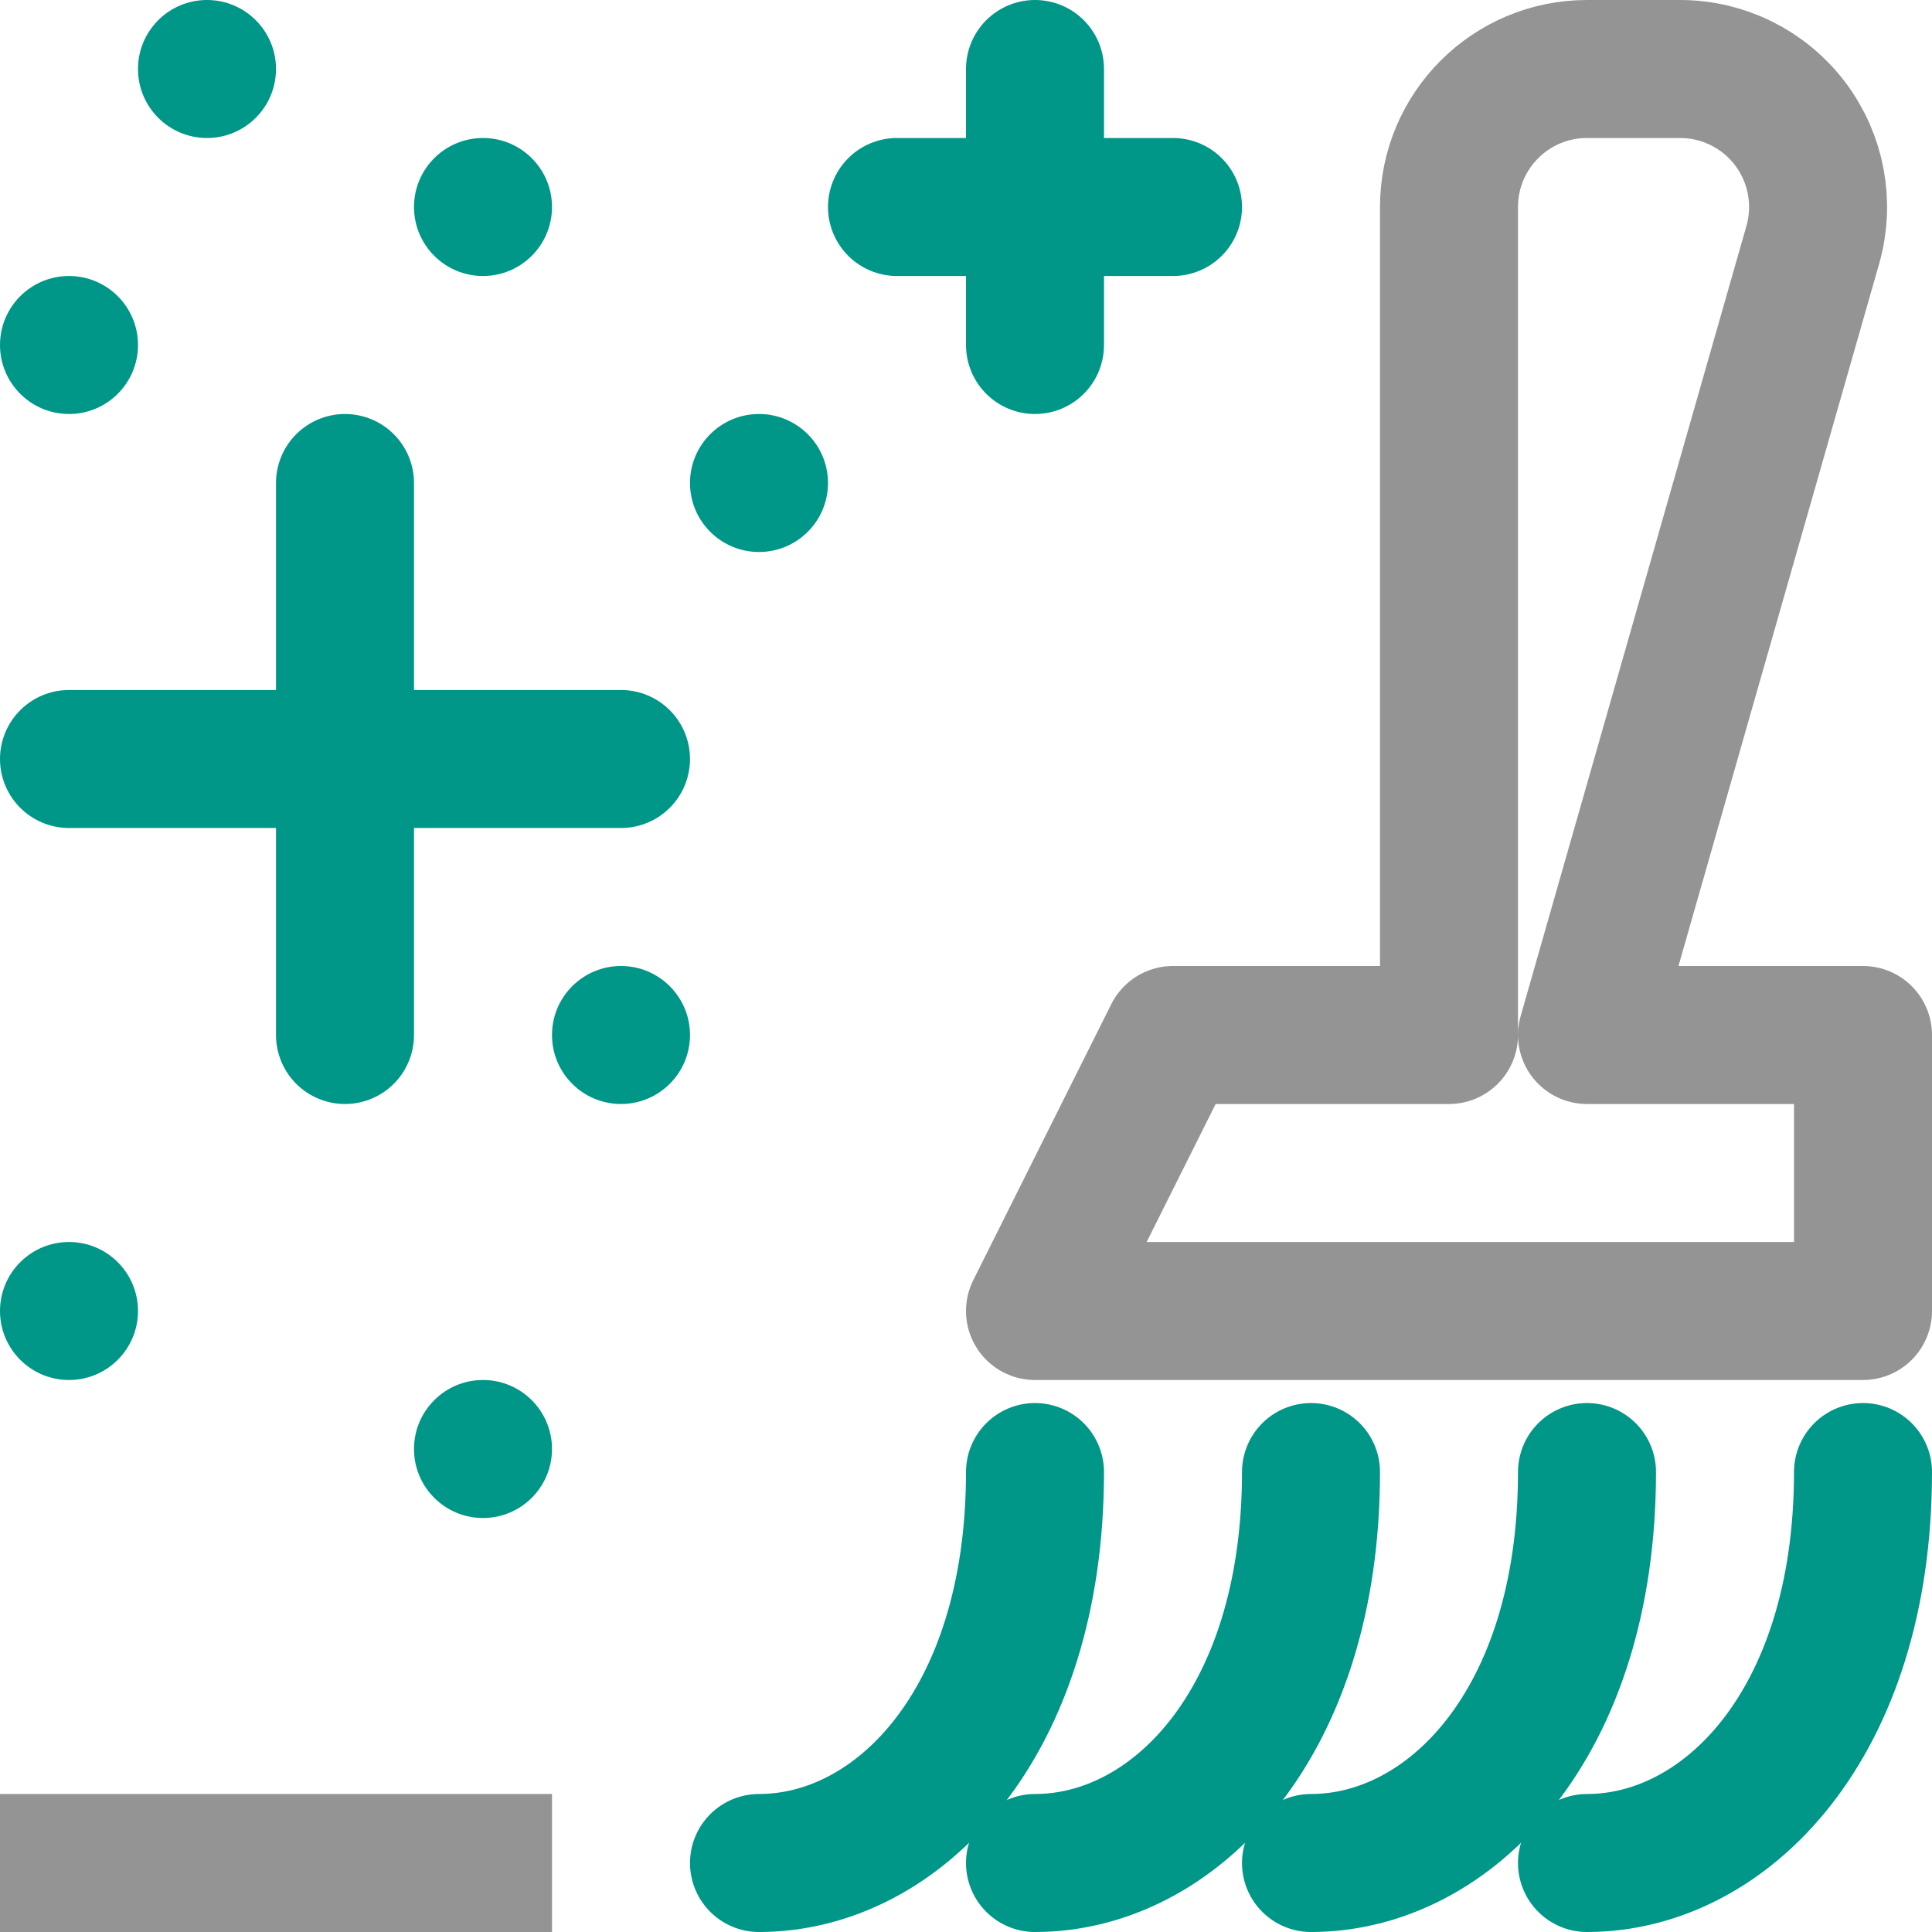
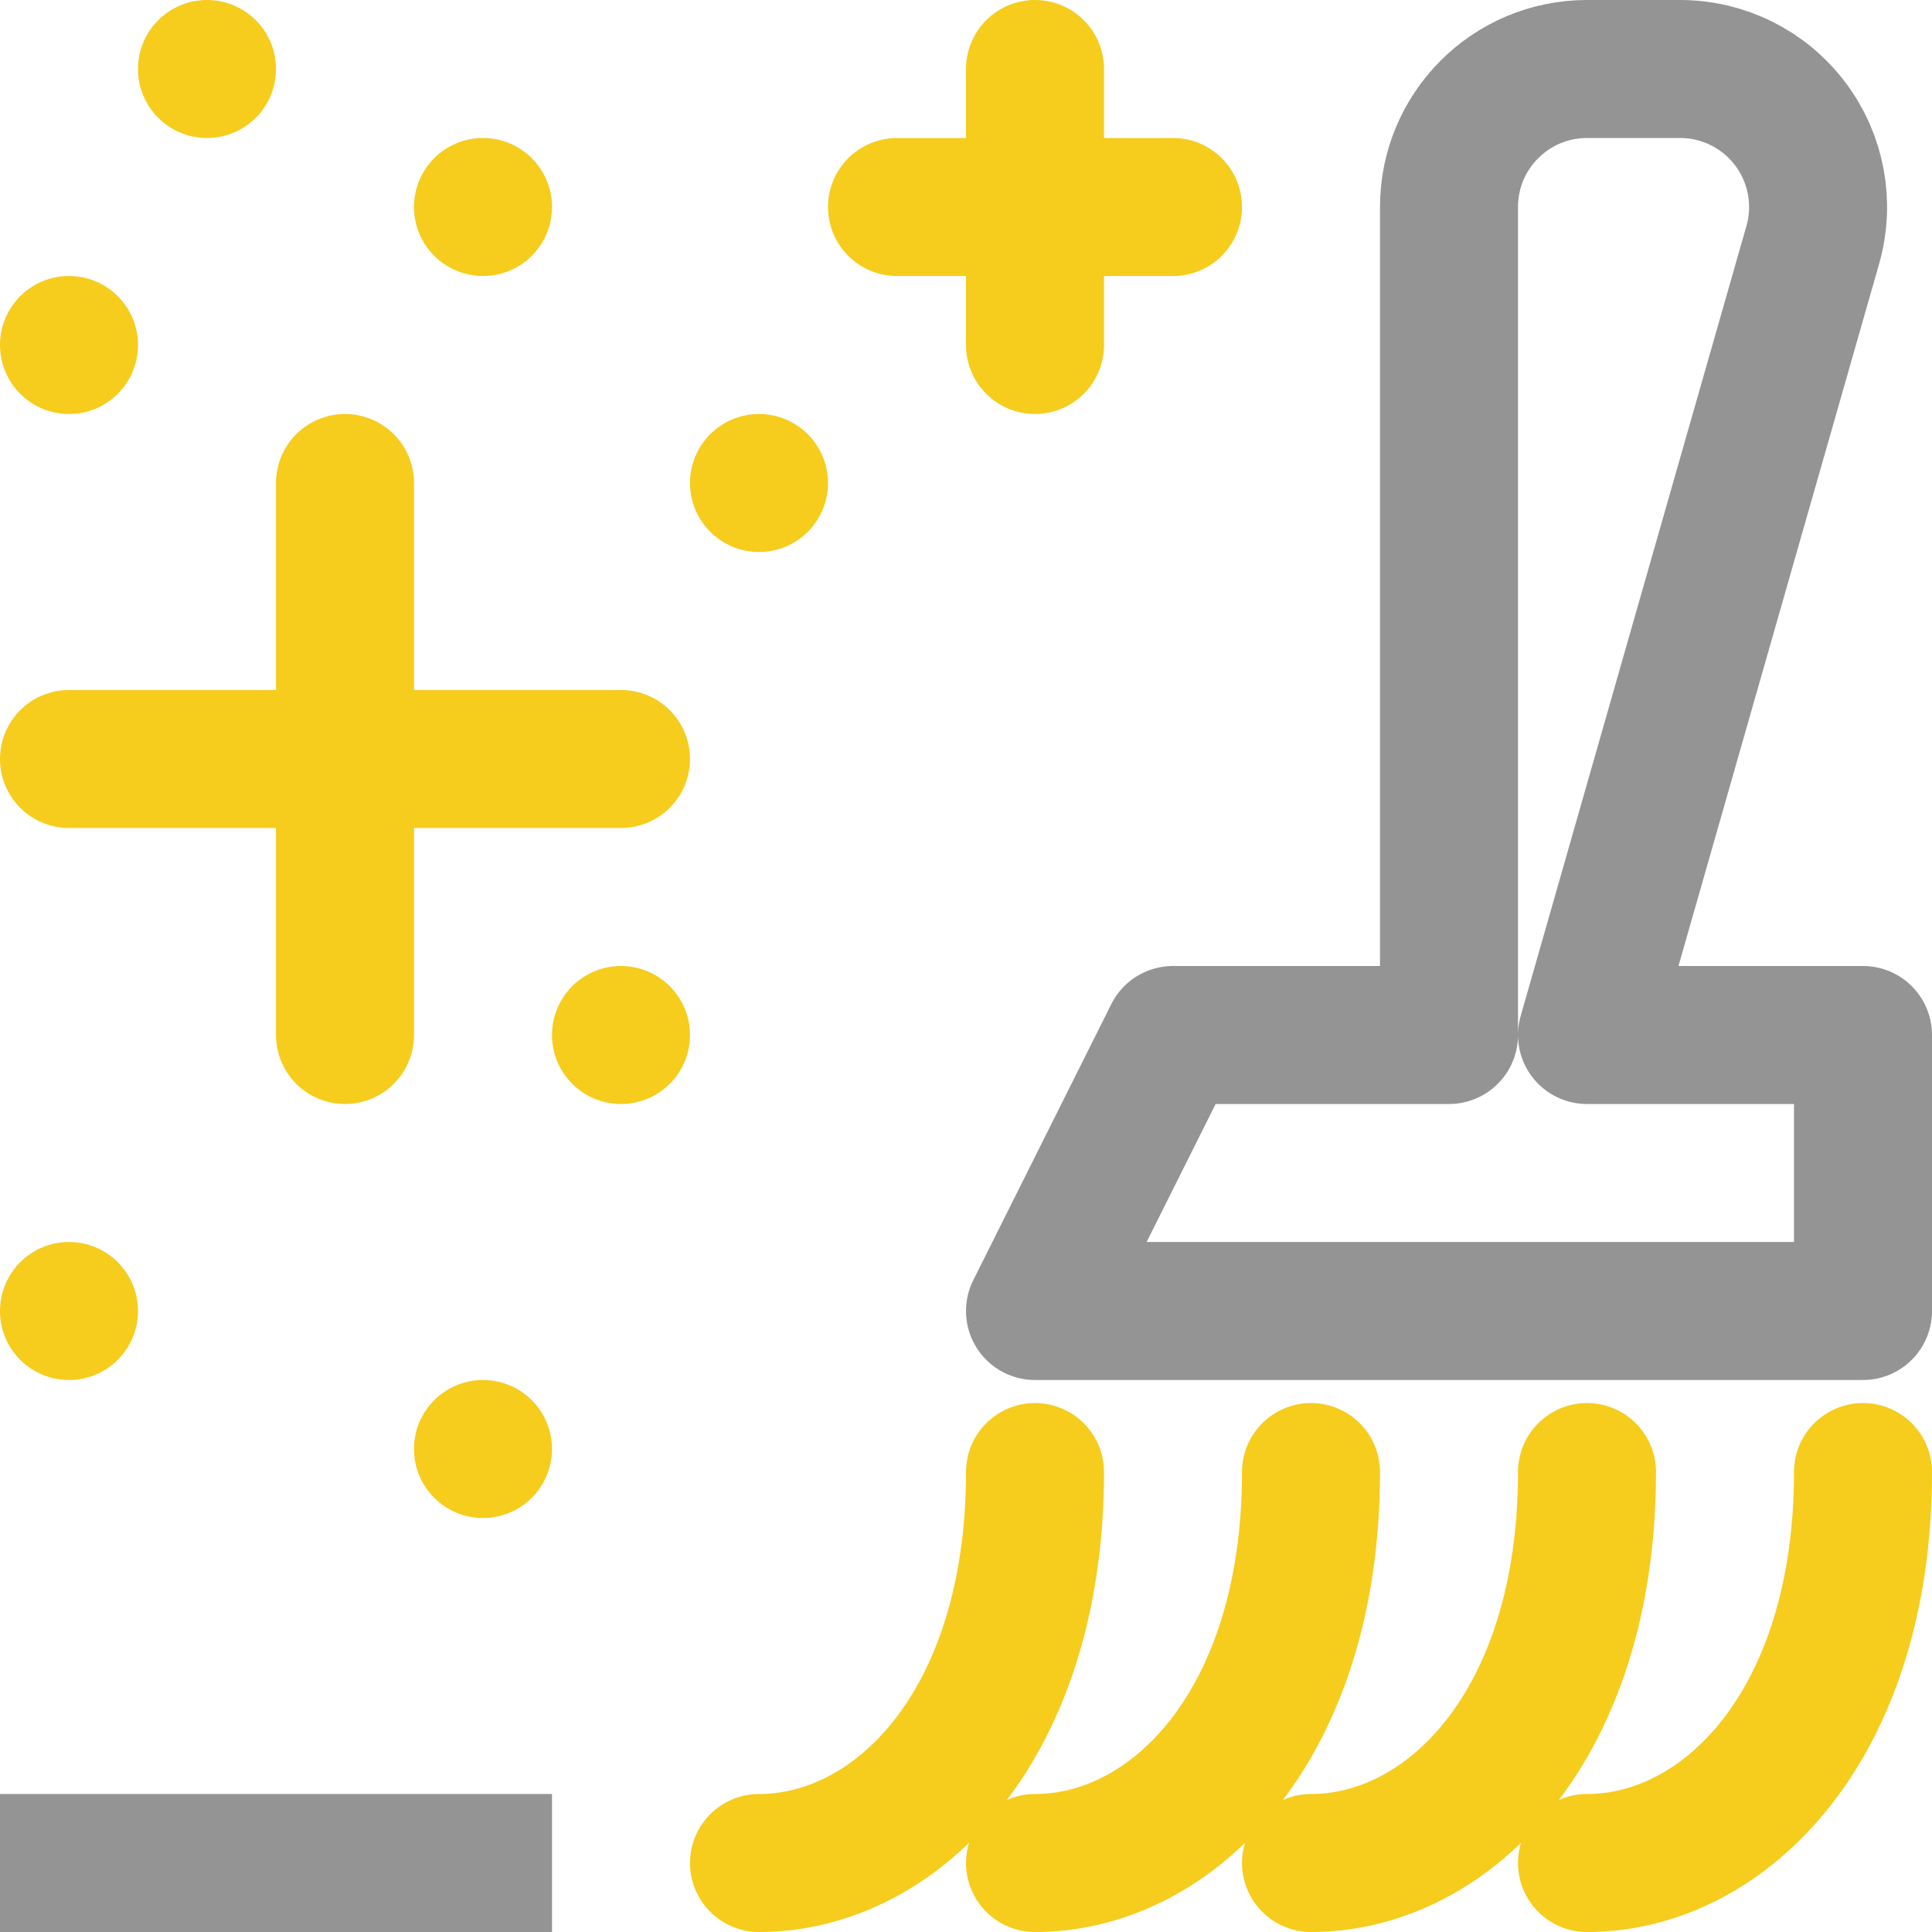
<svg xmlns="http://www.w3.org/2000/svg" width="14" height="14" viewBox="0 0 14 14">
  <line x1="3.5" y1="13.5" x2="0.5" y2="13.5" style="fill:none;stroke:#949494;stroke-linecap:square;stroke-linejoin:round" />
-   <line x1="6.5" y1="1.5" x2="8.5" y2="1.5" style="fill:none;stroke:#009688;stroke-linecap:round;stroke-linejoin:round" />
-   <line x1="7.5" y1="0.5" x2="7.5" y2="2.5" style="fill:none;stroke:#009688;stroke-linecap:round;stroke-linejoin:round" />
-   <line x1="0.5" y1="5.5" x2="4.5" y2="5.5" style="fill:none;stroke:#009688;stroke-linecap:round;stroke-linejoin:round" />
-   <line x1="2.5" y1="3.5" x2="2.5" y2="7.5" style="fill:none;stroke:#009688;stroke-linecap:round;stroke-linejoin:round" />
-   <circle cx="0.5" cy="2.5" r="0.5" style="fill:#009688" />
-   <circle cx="5.5" cy="3.5" r="0.5" style="fill:#009688" />
-   <circle cx="4.5" cy="7.5" r="0.5" style="fill:#009688" />
-   <circle cx="3.5" cy="10.5" r="0.5" style="fill:#009688" />
-   <circle cx="0.5" cy="9.5" r="0.5" style="fill:#009688" />
-   <circle cx="3.5" cy="1.5" r="0.5" style="fill:#009688" />
-   <circle cx="1.5" cy="0.5" r="0.5" style="fill:#009688" />
-   <path d="M13.5,10.667c0,1.833-1,2.833-2,2.833" style="fill:none;stroke:#009688;stroke-linecap:round;stroke-linejoin:round" />
-   <path d="M11.5,10.667c0,1.833-1,2.833-2,2.833" style="fill:none;stroke:#009688;stroke-linecap:round;stroke-linejoin:round" />
-   <path d="M9.5,10.667c0,1.833-1,2.833-2,2.833" style="fill:none;stroke:#009688;stroke-linecap:round;stroke-linejoin:round" />
-   <path d="M7.5,10.667c0,1.833-1,2.833-2,2.833" style="fill:none;stroke:#009688;stroke-linecap:round;stroke-linejoin:round" />
+   <line x1="6.5" y1="1.5" x2="8.5" y2="1.5" style="fill:none;stroke:#f6cc1d;stroke-linecap:round;stroke-linejoin:round" />
+   <line x1="7.5" y1="0.5" x2="7.5" y2="2.5" style="fill:none;stroke:#f6cc1d;stroke-linecap:round;stroke-linejoin:round" />
+   <line x1="0.5" y1="5.5" x2="4.5" y2="5.5" style="fill:none;stroke:#f6cc1d;stroke-linecap:round;stroke-linejoin:round" />
+   <line x1="2.5" y1="3.5" x2="2.5" y2="7.5" style="fill:none;stroke:#f6cc1d;stroke-linecap:round;stroke-linejoin:round" />
+   <circle cx="0.5" cy="2.5" r="0.5" style="fill:#f6cc1d" />
+   <circle cx="5.5" cy="3.5" r="0.5" style="fill:#f6cc1d" />
+   <circle cx="4.5" cy="7.5" r="0.5" style="fill:#f6cc1d" />
+   <circle cx="3.5" cy="10.5" r="0.5" style="fill:#f6cc1d" />
+   <circle cx="0.5" cy="9.5" r="0.5" style="fill:#f6cc1d" />
+   <circle cx="3.5" cy="1.5" r="0.5" style="fill:#f6cc1d" />
+   <circle cx="1.5" cy="0.5" r="0.5" style="fill:#f6cc1d" />
+   <path d="M13.5,10.667c0,1.833-1,2.833-2,2.833" style="fill:none;stroke:#f6cc1d;stroke-linecap:round;stroke-linejoin:round" />
+   <path d="M11.5,10.667c0,1.833-1,2.833-2,2.833" style="fill:none;stroke:#f6cc1d;stroke-linecap:round;stroke-linejoin:round" />
+   <path d="M9.5,10.667c0,1.833-1,2.833-2,2.833" style="fill:none;stroke:#f6cc1d;stroke-linecap:round;stroke-linejoin:round" />
+   <path d="M7.5,10.667c0,1.833-1,2.833-2,2.833" style="fill:none;stroke:#f6cc1d;stroke-linecap:round;stroke-linejoin:round" />
  <path d="M13.5,7.5h-2l1.636-5.725A1,1,0,0,0,12.174.5H11.5a1,1,0,0,0-1,1v6h-2l-1,2h6Z" style="fill:none;stroke:#949494;stroke-linecap:round;stroke-linejoin:round" />
</svg>
